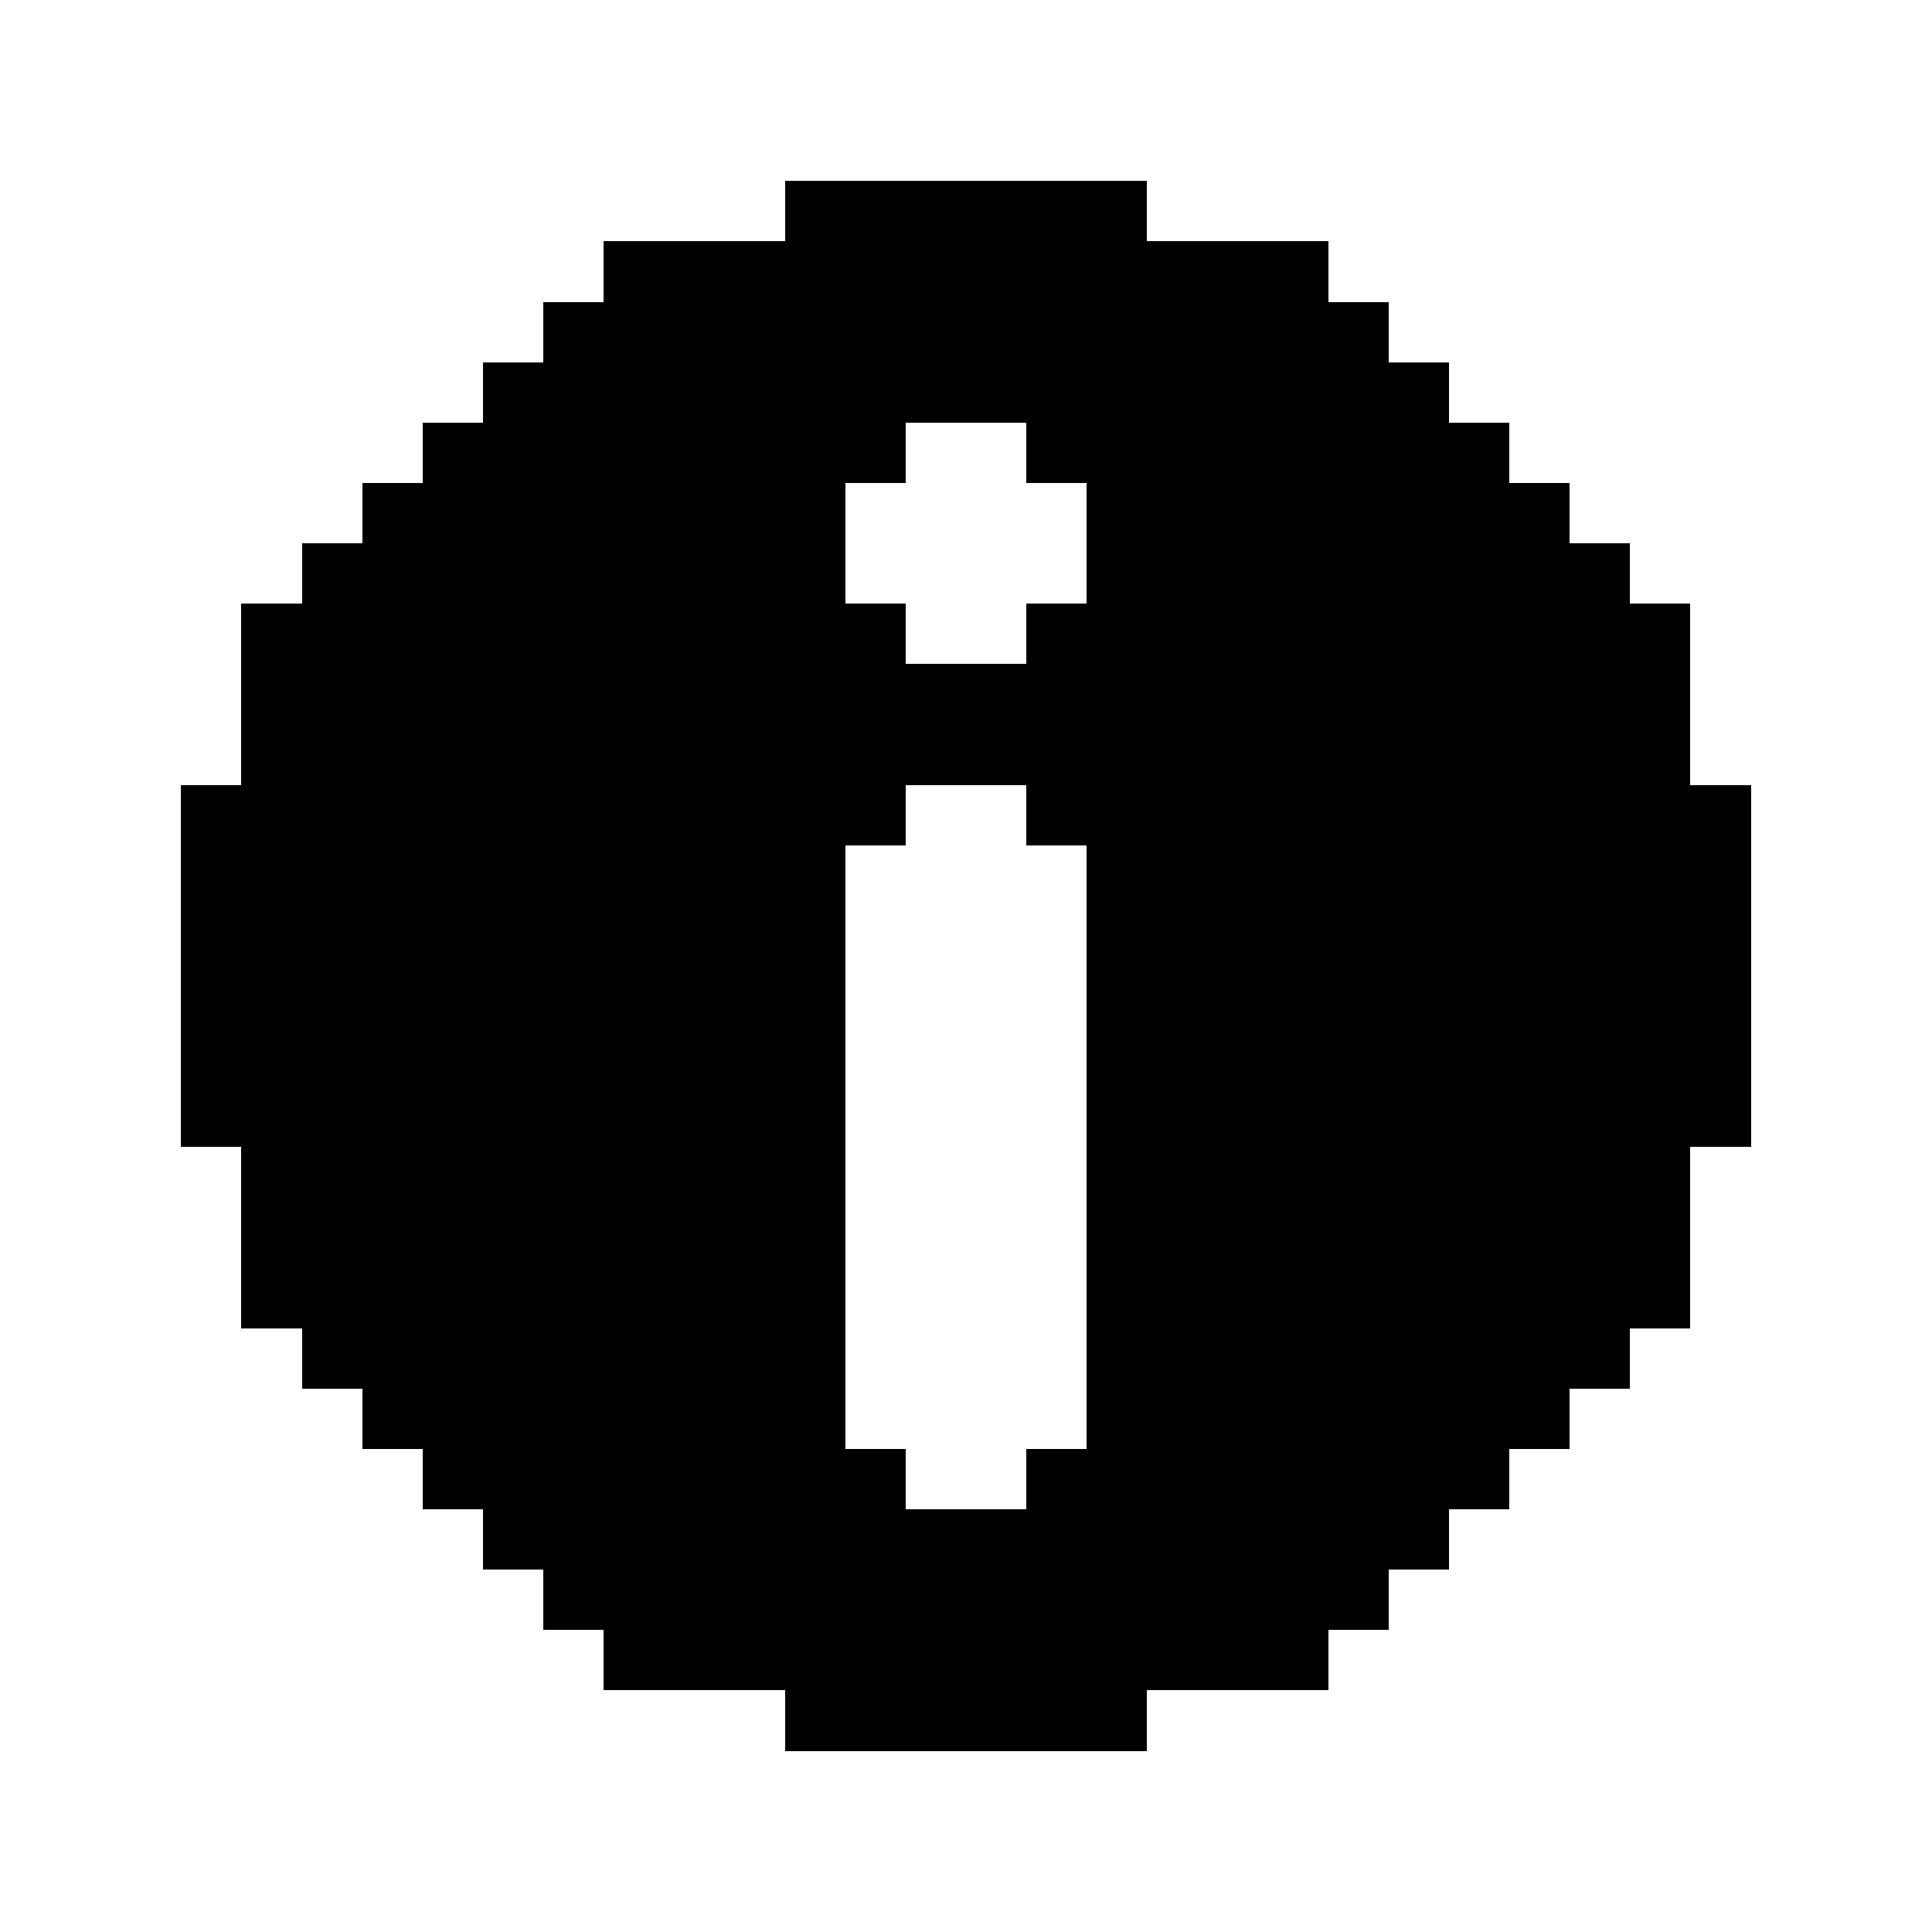
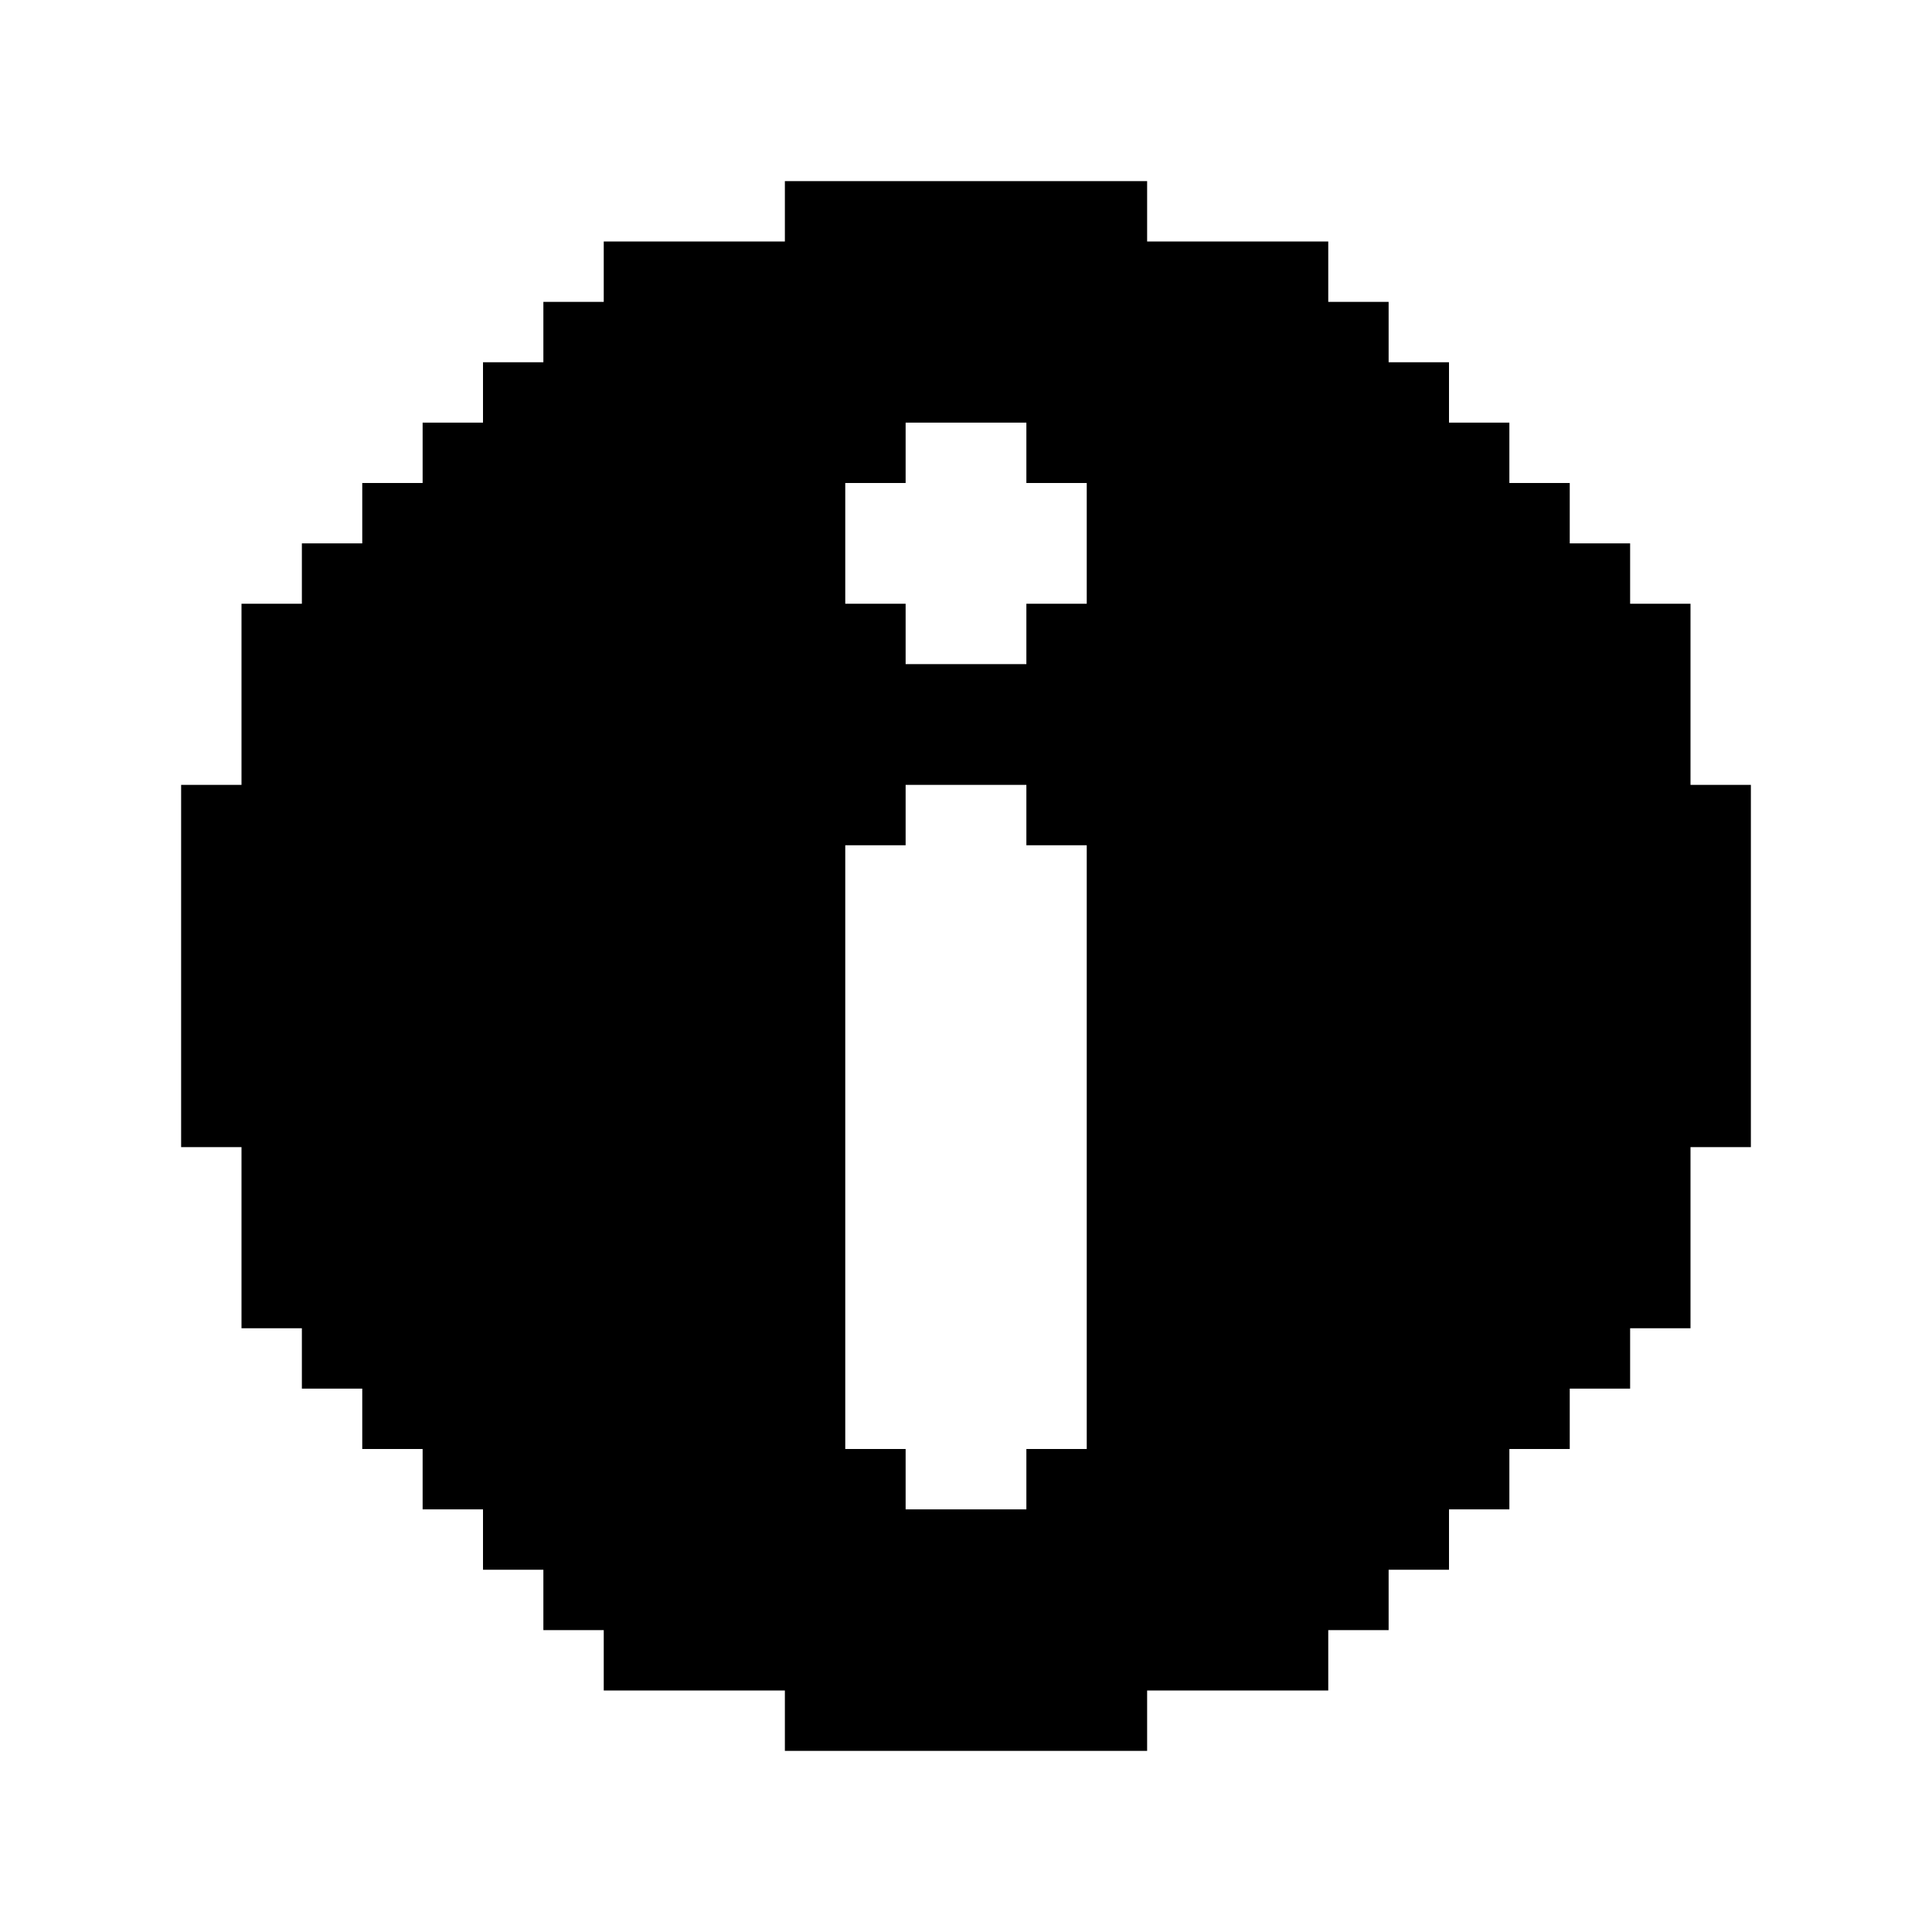
- <svg xmlns="http://www.w3.org/2000/svg" width="32" height="32" viewBox="0 0 32 32" shape-rendering="crispEdges">
+ <svg xmlns="http://www.w3.org/2000/svg" width="32" height="32" viewBox="0 0 32 32" shape-rendering="geometricPrecision">
  <path d="M13 3h6v4h-6zM10 4h3v24h-3zM19 4h3v24h-3zM9 5h1v22H9zM22 5h1v22h-1zM8 6h1v20H8zM23 6h1v20h-1zM7 7h1v18H7zM13 7h2v1h-2zM17 7h2v1h-2zM24 7h1v18h-1zM6 8h1v16H6zM13 8h1v21h-1zM18 8h1v21h-1zM25 8h1v16h-1zM5 9h1v14H5zM26 9h1v14h-1zM4 10h1v12H4zM14 10h1v4h-1zM17 10h1v4h-1zM27 10h1v12h-1zM15 11h2v2h-2zM3 13h1v6H3zM28 13h1v6h-1zM14 24h1v5h-1zM17 24h1v5h-1zM15 25h2v4h-2z" />
</svg>
